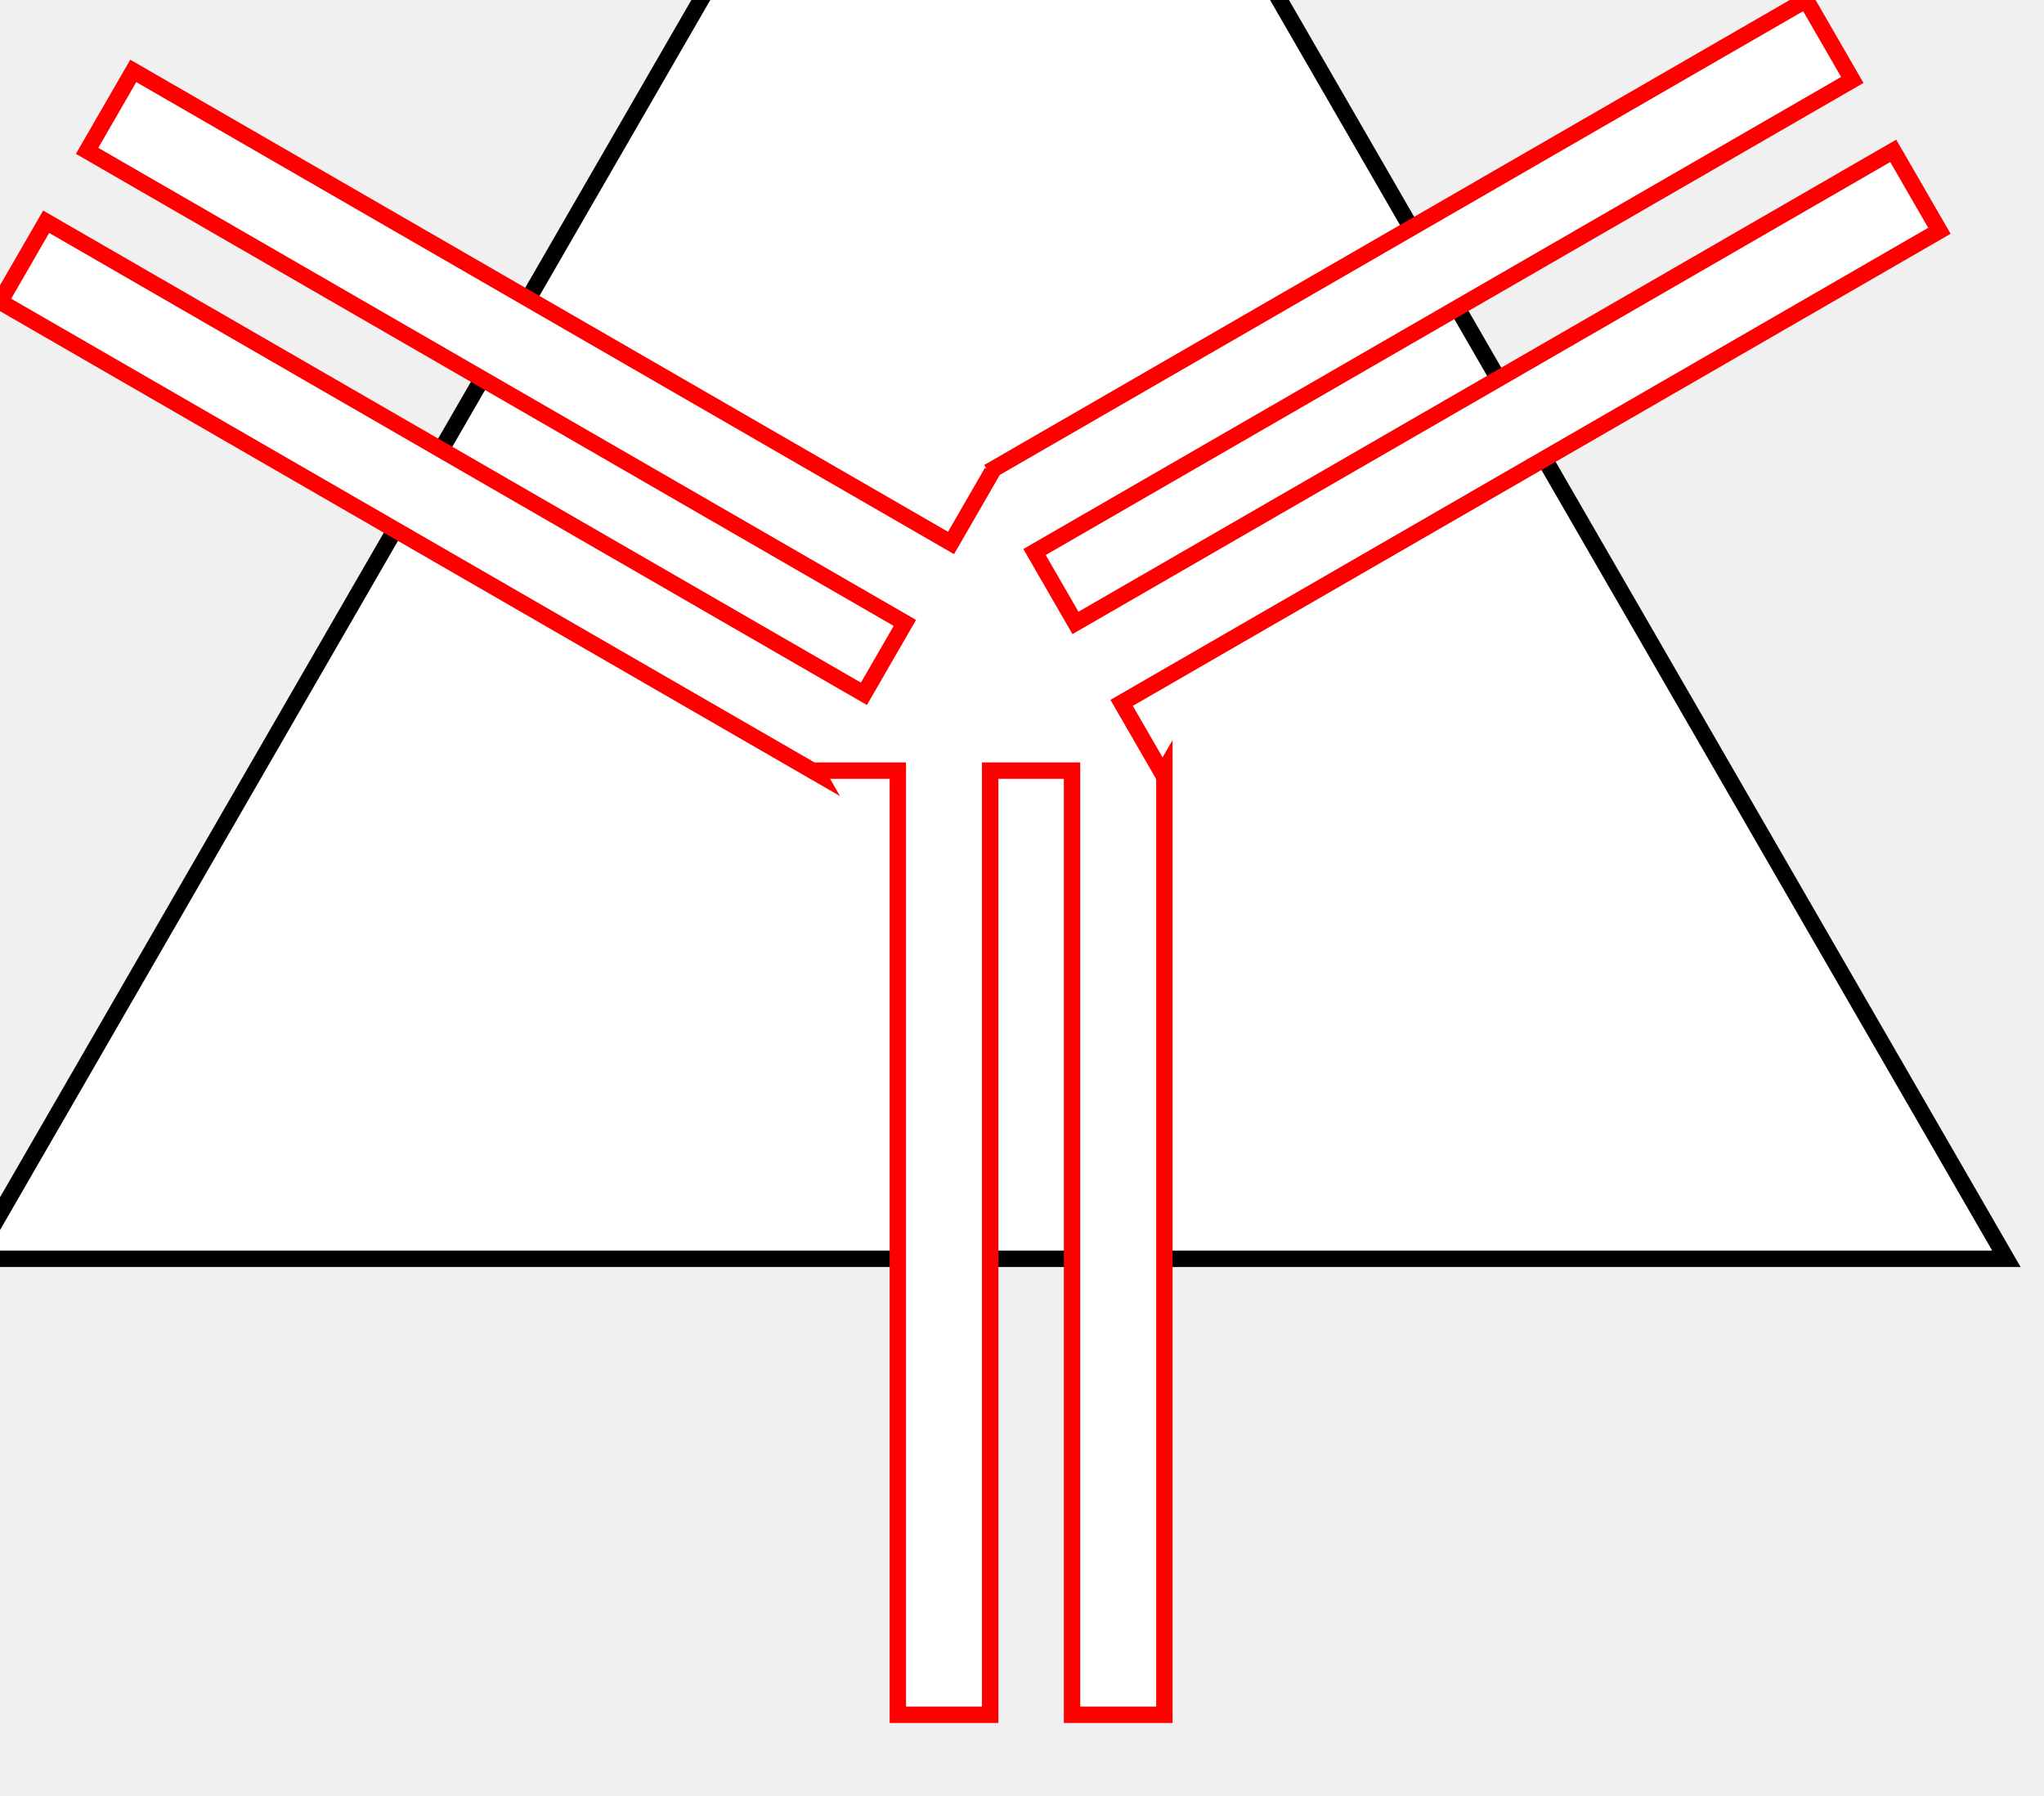
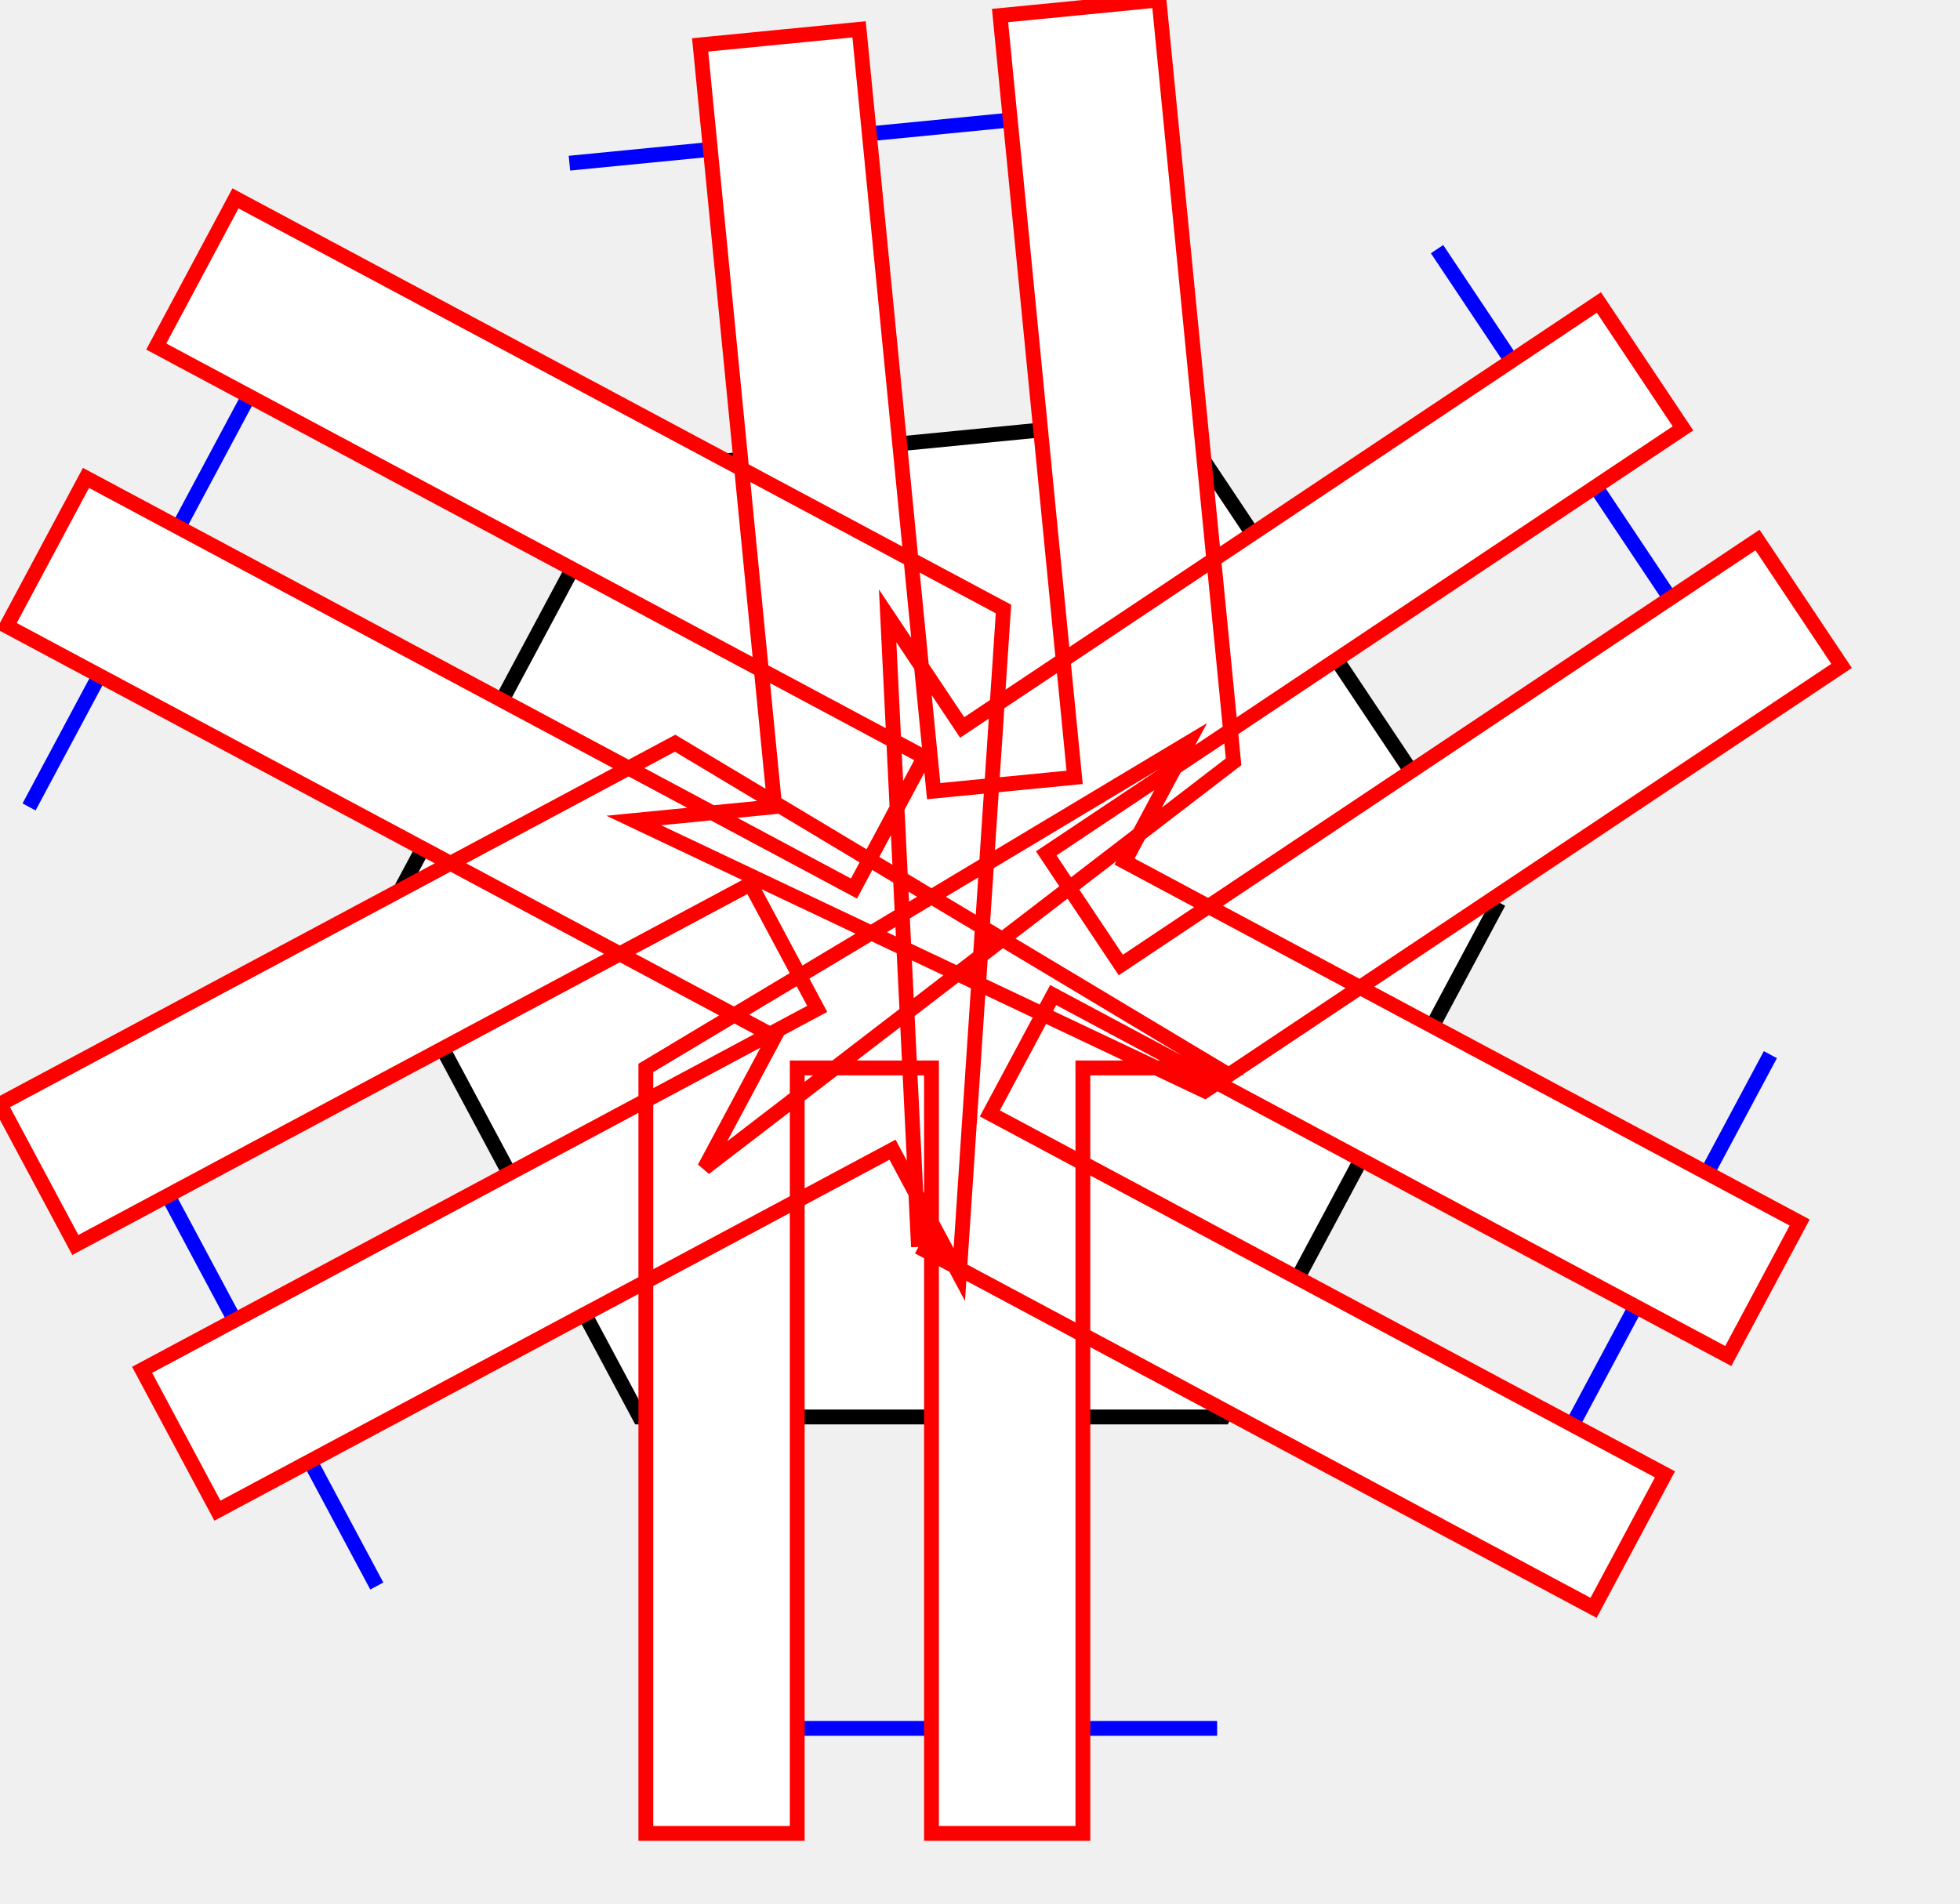
- <svg xmlns="http://www.w3.org/2000/svg" height="29mm" version="1.2" width="33mm" id="svg8">
-   <defs id="defs2" />
-   <polyline fill="white" points="60.42,-30.58 122.428,76.821 -1.588,76.821 60.42,-30.58" stroke="rgb(0%,0%,0%)" id="polyline4" />
-   <polyline fill="white" points="60.31,28.81 110.21,0.0 113.027,4.879 63.127,33.689 65.624,38.016 115.525,9.206 118.342,14.085 68.442,42.895 70.939,47.222 71.05,47.03 71.05,104.65 65.416,104.65 65.416,47.03 60.42,47.03 60.42,104.65 54.786,104.65 54.786,47.03 49.79,47.03 49.9,47.222 0.0,18.412 2.817,13.533 52.717,42.343 55.215,38.016 5.315,9.206 8.132,4.327 58.032,33.137 60.53,28.81 60.31,28.81" stroke="rgb(100%,0%,0%)" id="polyline6" />
+ <svg xmlns="http://www.w3.org/2000/svg" baseProfile="tiny" height="34mm" version="1.2" width="35mm">
+   <defs />
+   <polyline fill="white" points="101.303,105.193 119.485,71.193" stroke="rgb(0%,0%,100%)" />
+   <polyline fill="white" points="43.589,116.673 82.146,116.673" stroke="rgb(0%,0%,100%)" />
+   <polyline fill="white" points="6.249,71.193 25.431,107.062" stroke="rgb(0%,0%,100%)" />
+   <polyline fill="white" points="22.142,16.733 1.961,54.471" stroke="rgb(0%,0%,100%)" />
+   <polyline fill="white" points="78.913,7.053 38.431,11.015" stroke="rgb(0%,0%,100%)" />
+   <polyline fill="white" points="118.396,48.886 96.988,16.818" stroke="rgb(0%,0%,100%)" />
+   <polyline fill="white" points="101.144,60.908 82.565,95.649 43.169,95.649 25.59,62.777 42.17,31.774 79.269,28.143 101.144,60.908" stroke="rgb(0%,0%,0%)" />
+   <polyline fill="white" points="61.989,84.169 107.552,108.535 112.37,99.525 66.807,75.159 71.08,67.169 116.643,91.535 121.462,82.525 75.898,58.159 80.171,50.169 43.589,72.09 43.589,123.76 53.806,123.76 53.806,72.09 62.867,72.09 62.867,123.76 73.085,123.76 73.085,72.09 82.146,72.09 45.564,50.169 0.0,74.535 5.083,84.04 50.647,59.674 55.154,68.103 9.591,92.469 14.674,101.975 60.238,77.608 64.745,86.038 67.727,41.111 15.893,13.391 10.545,23.392 62.379,51.111 57.636,59.98 5.802,32.26 0.454,42.261 52.288,69.98 47.546,78.849 83.256,51.424 78.223,0.0 67.495,1.05 72.528,52.474 63.015,53.405 57.981,1.981 47.254,3.031 52.287,54.455 42.773,55.386 81.317,73.64 124.29,44.951 118.617,36.453 75.644,65.142 70.613,57.606 113.586,28.917 107.913,20.42 64.94,49.108 59.909,41.572 61.989,84.169" stroke="rgb(100%,0%,0%)" />
</svg>
